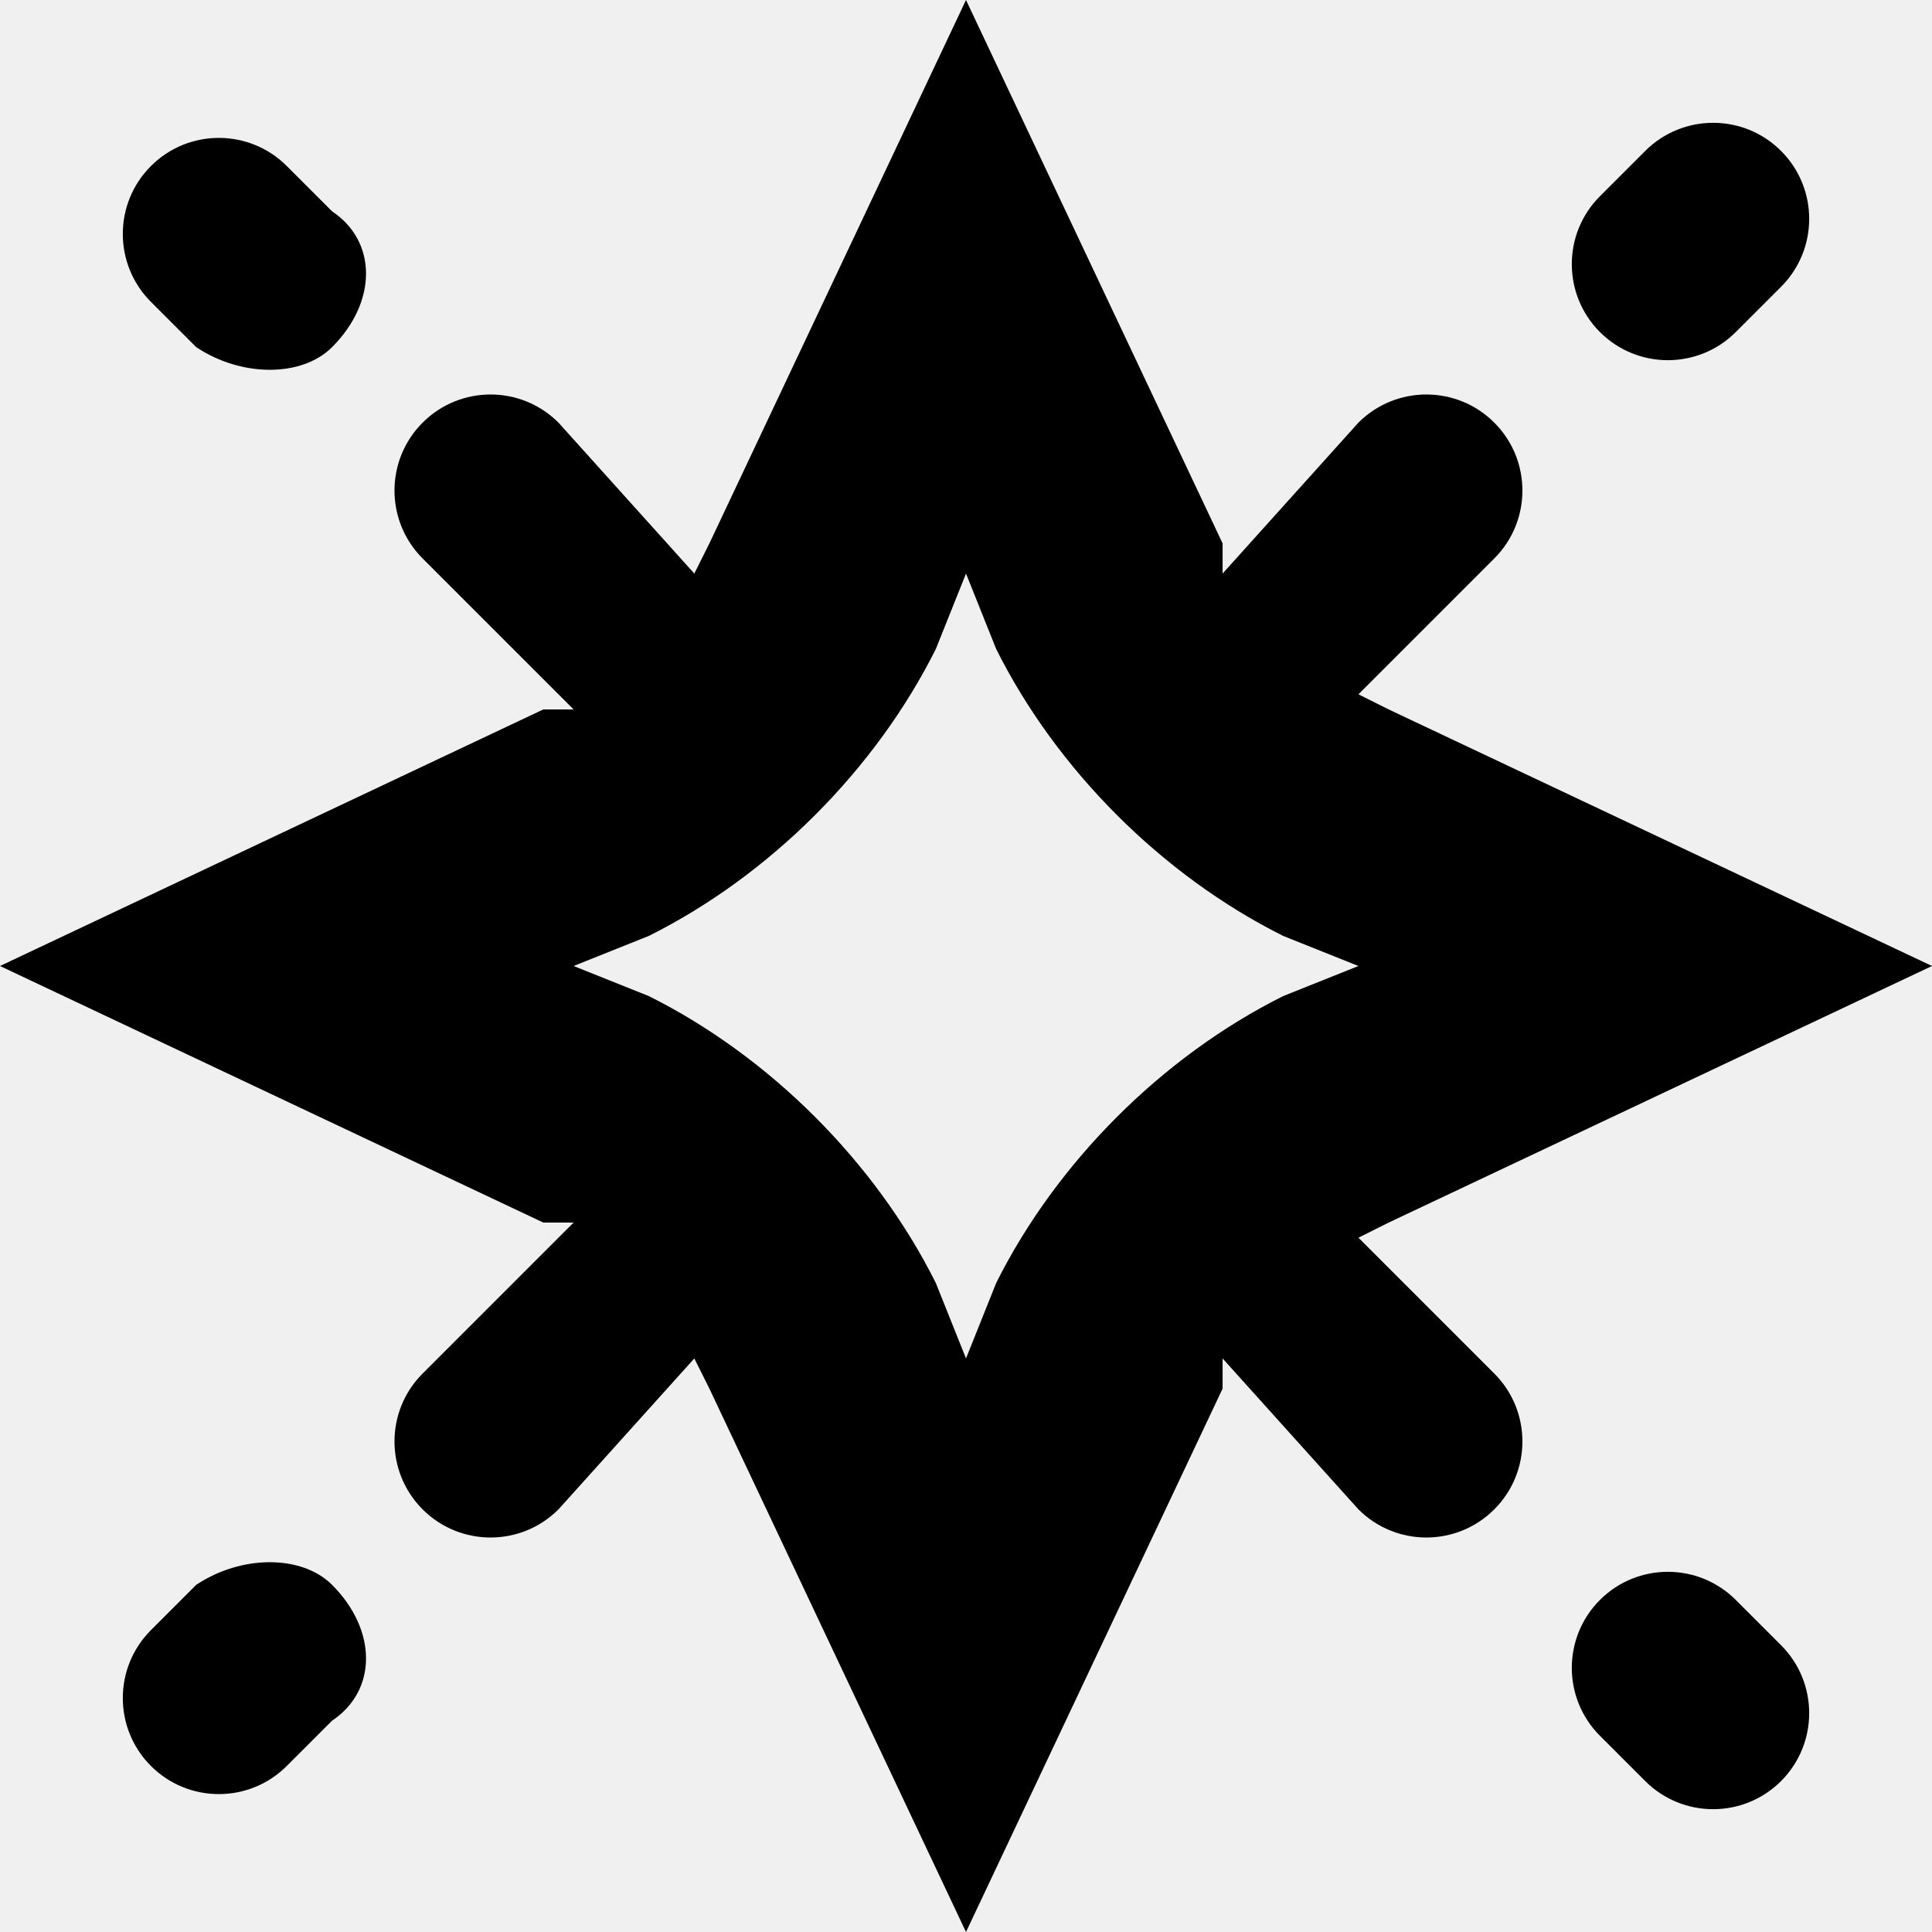
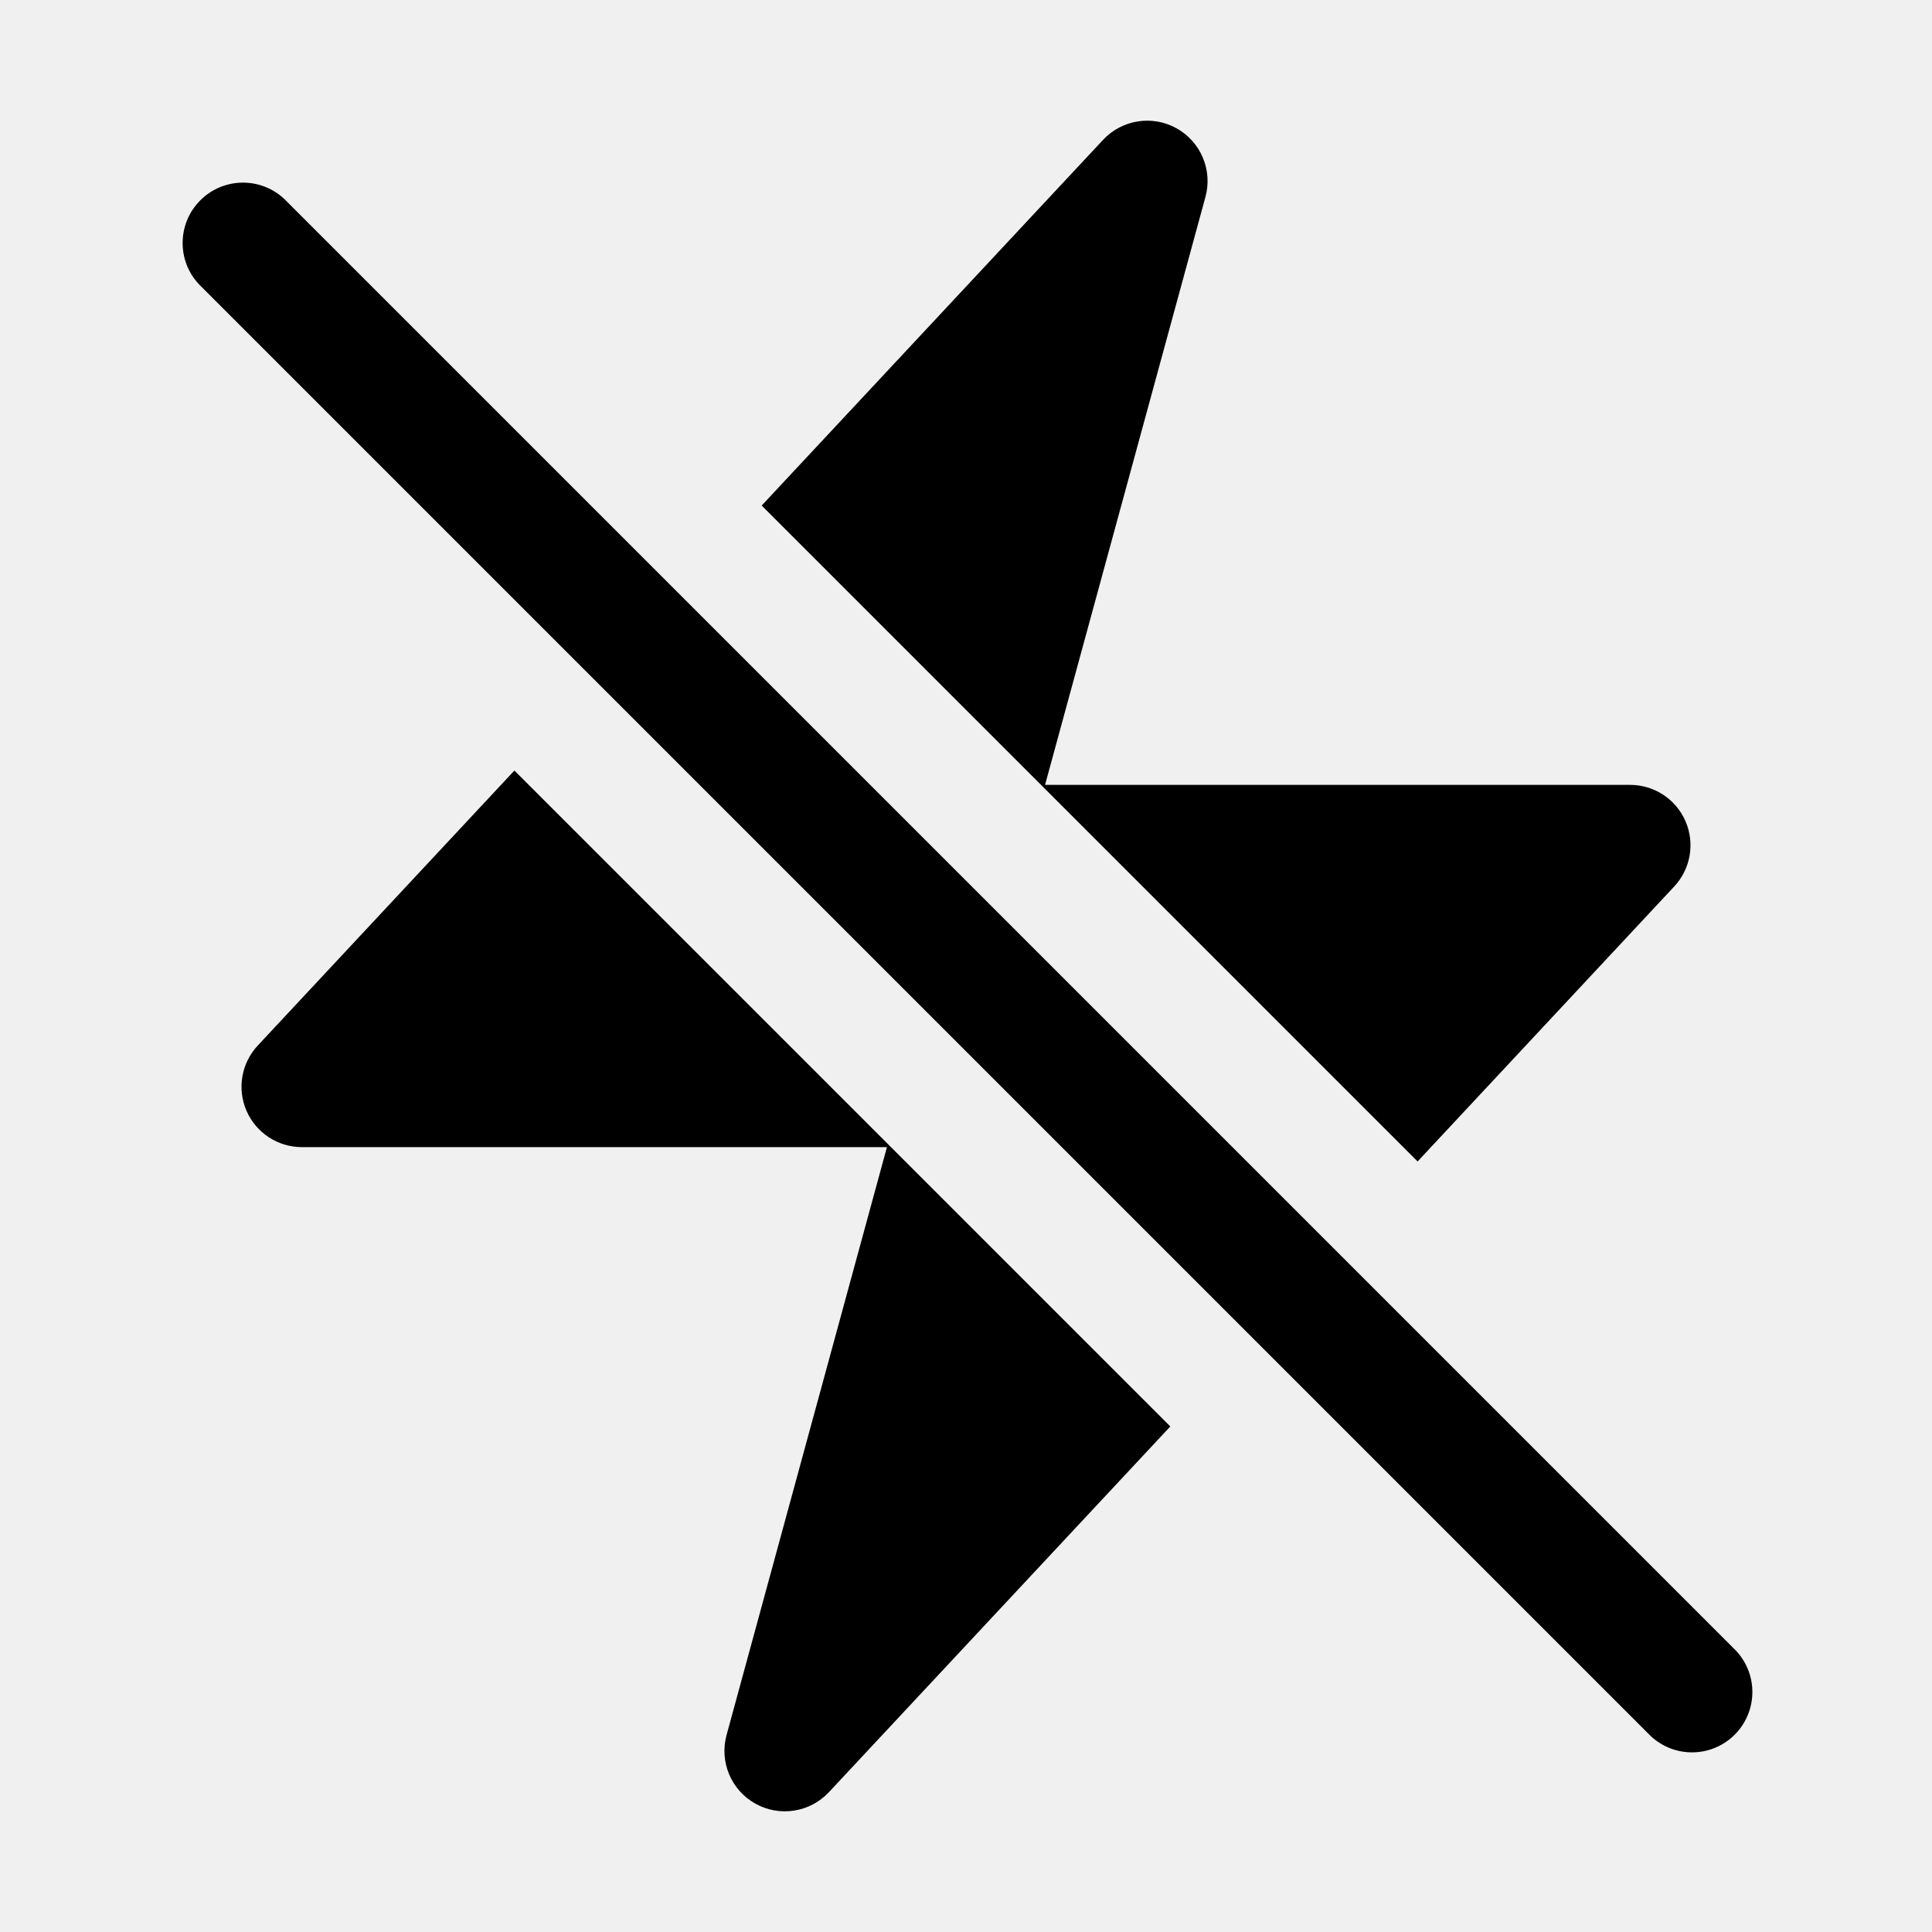
- <svg xmlns="http://www.w3.org/2000/svg" viewBox="0 0 128 128">
-   <path fill-rule="evenodd" d="M81 36 64 0 47 36l-1 2-9-10a6 6 0 0 0-9 9l10 10h-2L0 64l36 17h2L28 91a6 6 0 1 0 9 9l9-10 1 2 17 36 17-36v-2l9 10a6 6 0 1 0 9-9l-9-9 2-1 36-17-36-17-2-1 9-9a6 6 0 1 0-9-9l-9 10v-2Zm-17 2-2 5c-4 8-11 15-19 19l-5 2 5 2c8 4 15 11 19 19l2 5 2-5c4-8 11-15 19-19l5-2-5-2c-8-4-15-11-19-19l-2-5Z" clip-rule="evenodd" />
-   <path d="M118 19a6 6 0 0 0-9-9l-3 3a6 6 0 1 0 9 9l3-3Zm-96 4c-2 2-6 2-9 0l-3-3a6 6 0 1 1 9-9l3 3c3 2 3 6 0 9Zm0 82c-2-2-6-2-9 0l-3 3a6 6 0 1 0 9 9l3-3c3-2 3-6 0-9Zm96 4a6 6 0 0 1-9 9l-3-3a6 6 0 1 1 9-9l3 3Z" />
-   <style>path{fill:#000}@media (prefers-color-scheme:dark){path{fill:#fff}}</style>
+ <svg xmlns="http://www.w3.org/2000/svg" viewBox="0 0 24 24" fill="currentColor" aria-hidden="true" data-slot="icon">
+   <path d="m20.798 11.012-3.188 3.416L9.462 6.28l4.24-4.542a.75.75 0 0 1 1.272.71L12.982 9.75h7.268a.75.75 0 0 1 .548 1.262ZM3.202 12.988 6.39 9.572l8.148 8.148-4.24 4.542a.75.75 0 0 1-1.272-.71l1.992-7.302H3.75a.75.75 0 0 1-.548-1.262ZM3.53 2.47a.75.75 0 0 0-1.06 1.06l18 18a.75.75 0 1 0 1.06-1.06l-18-18Z" />
</svg>
